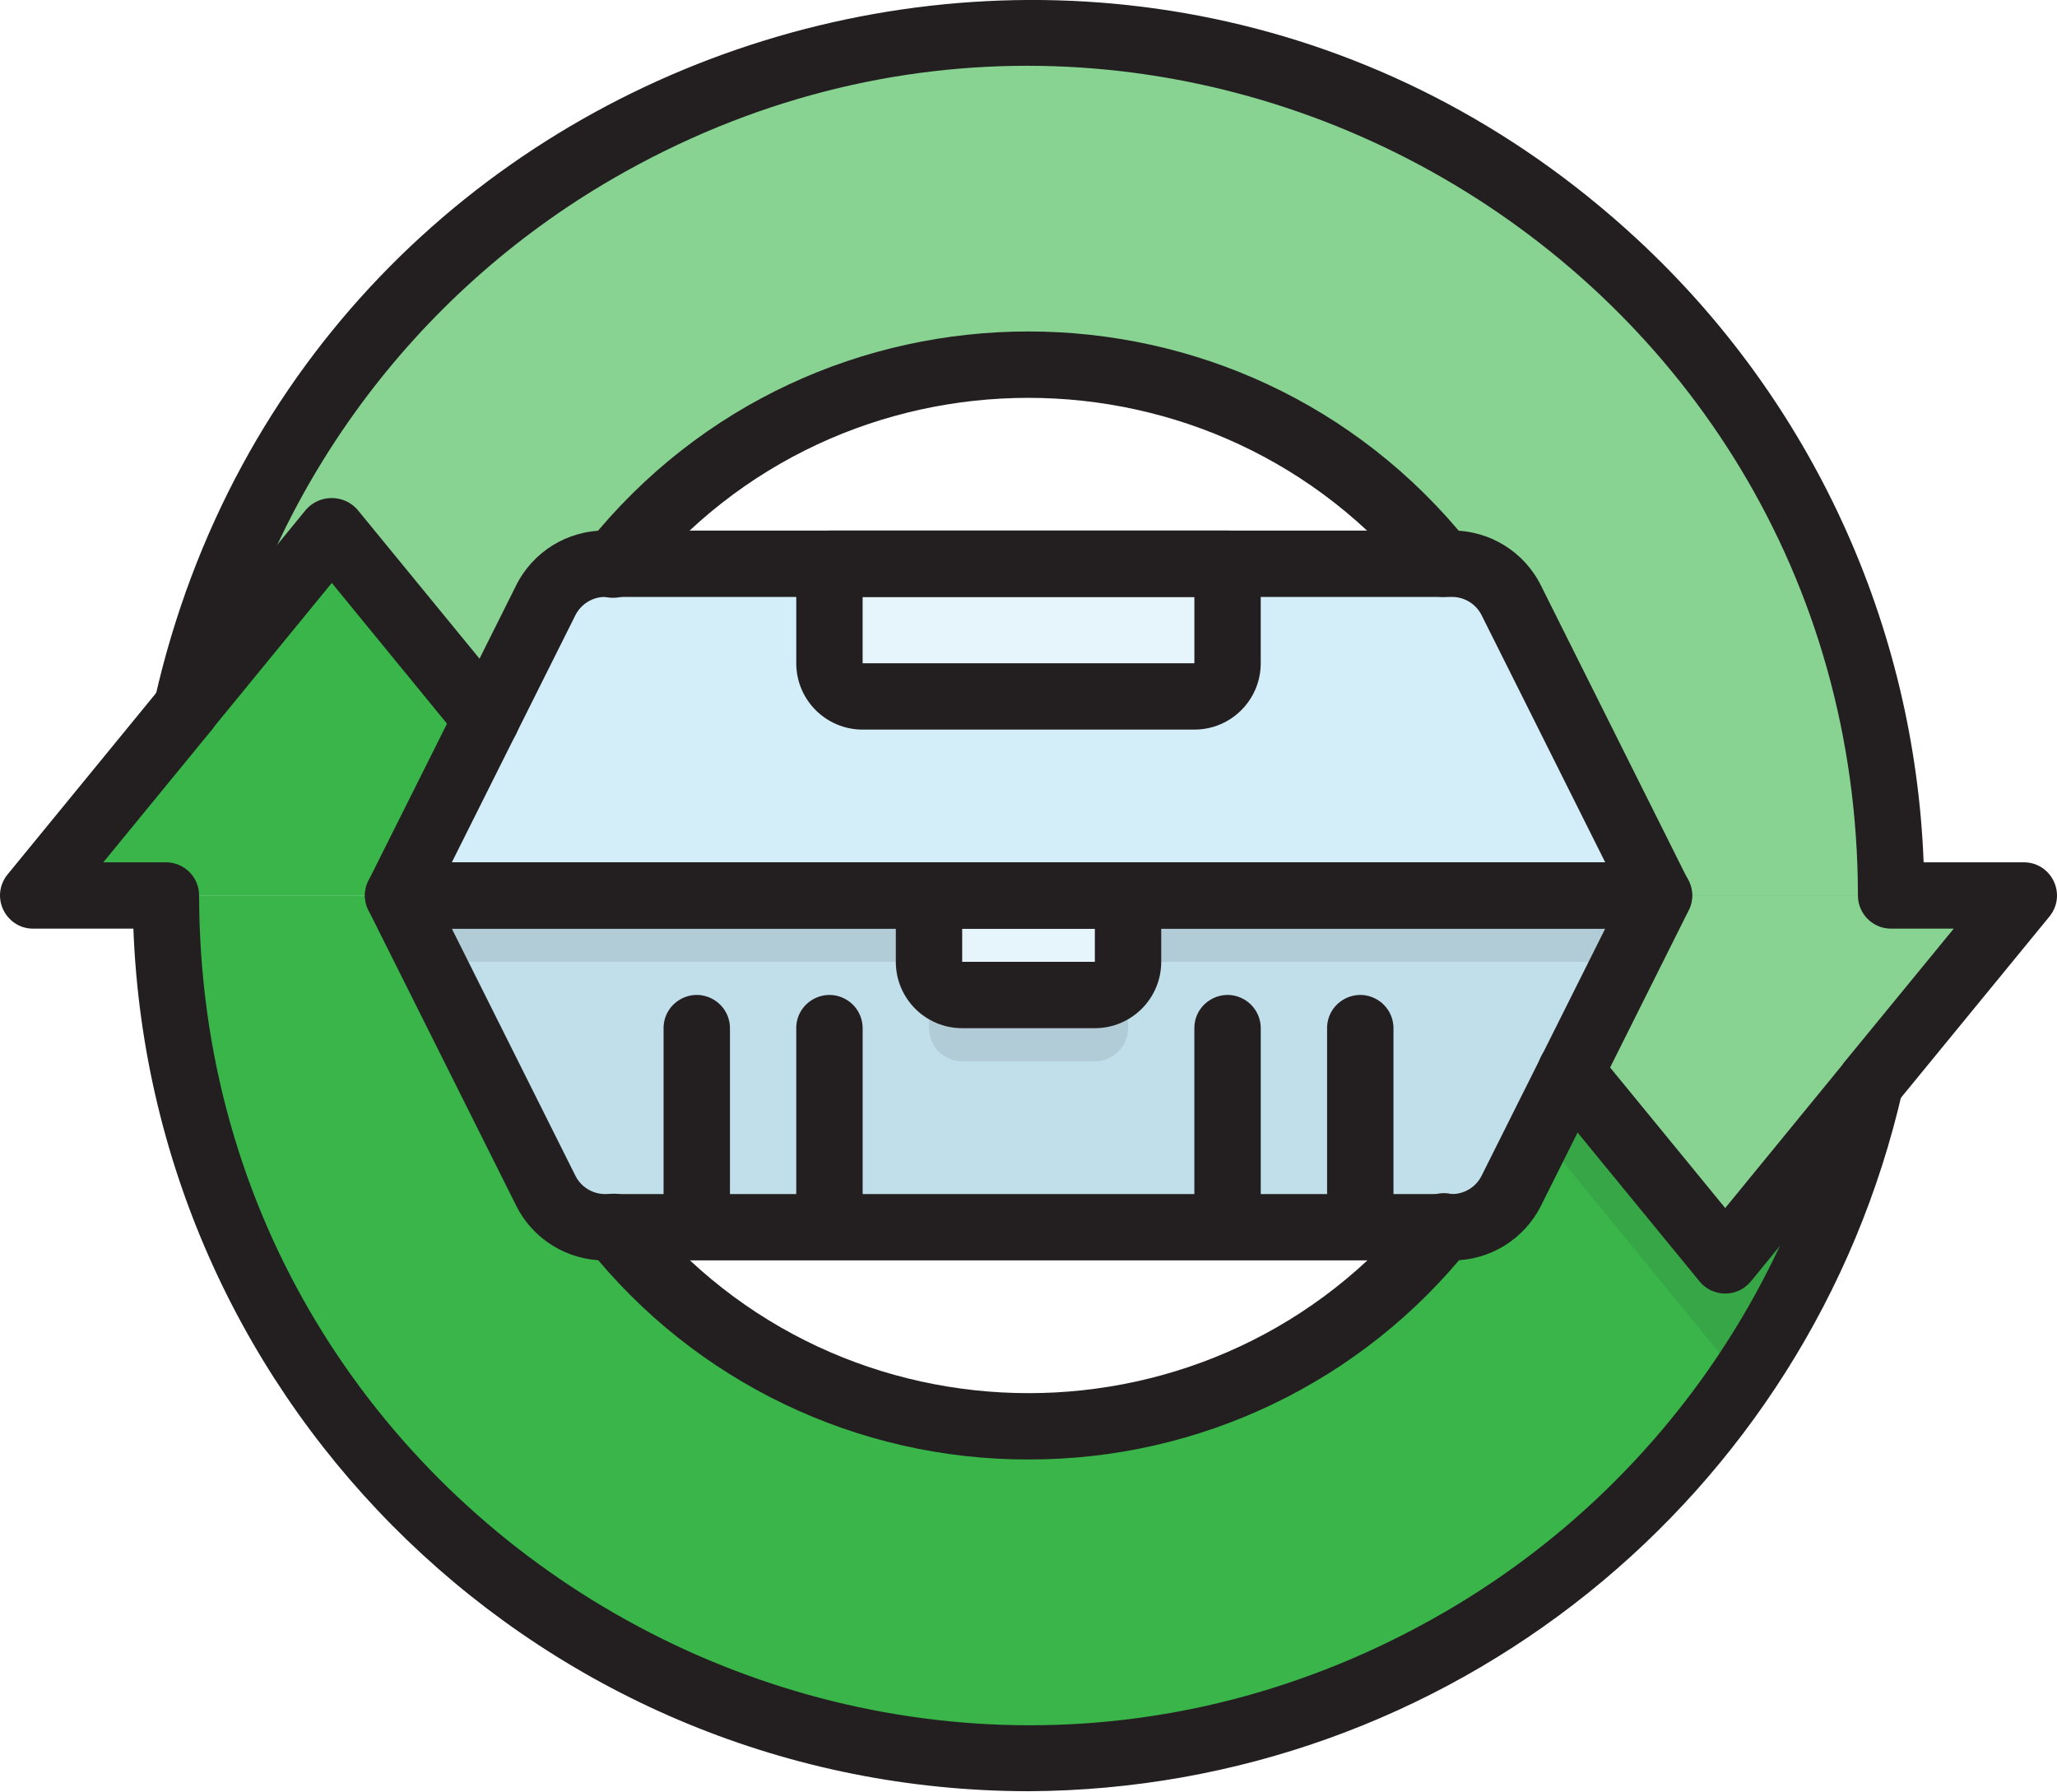
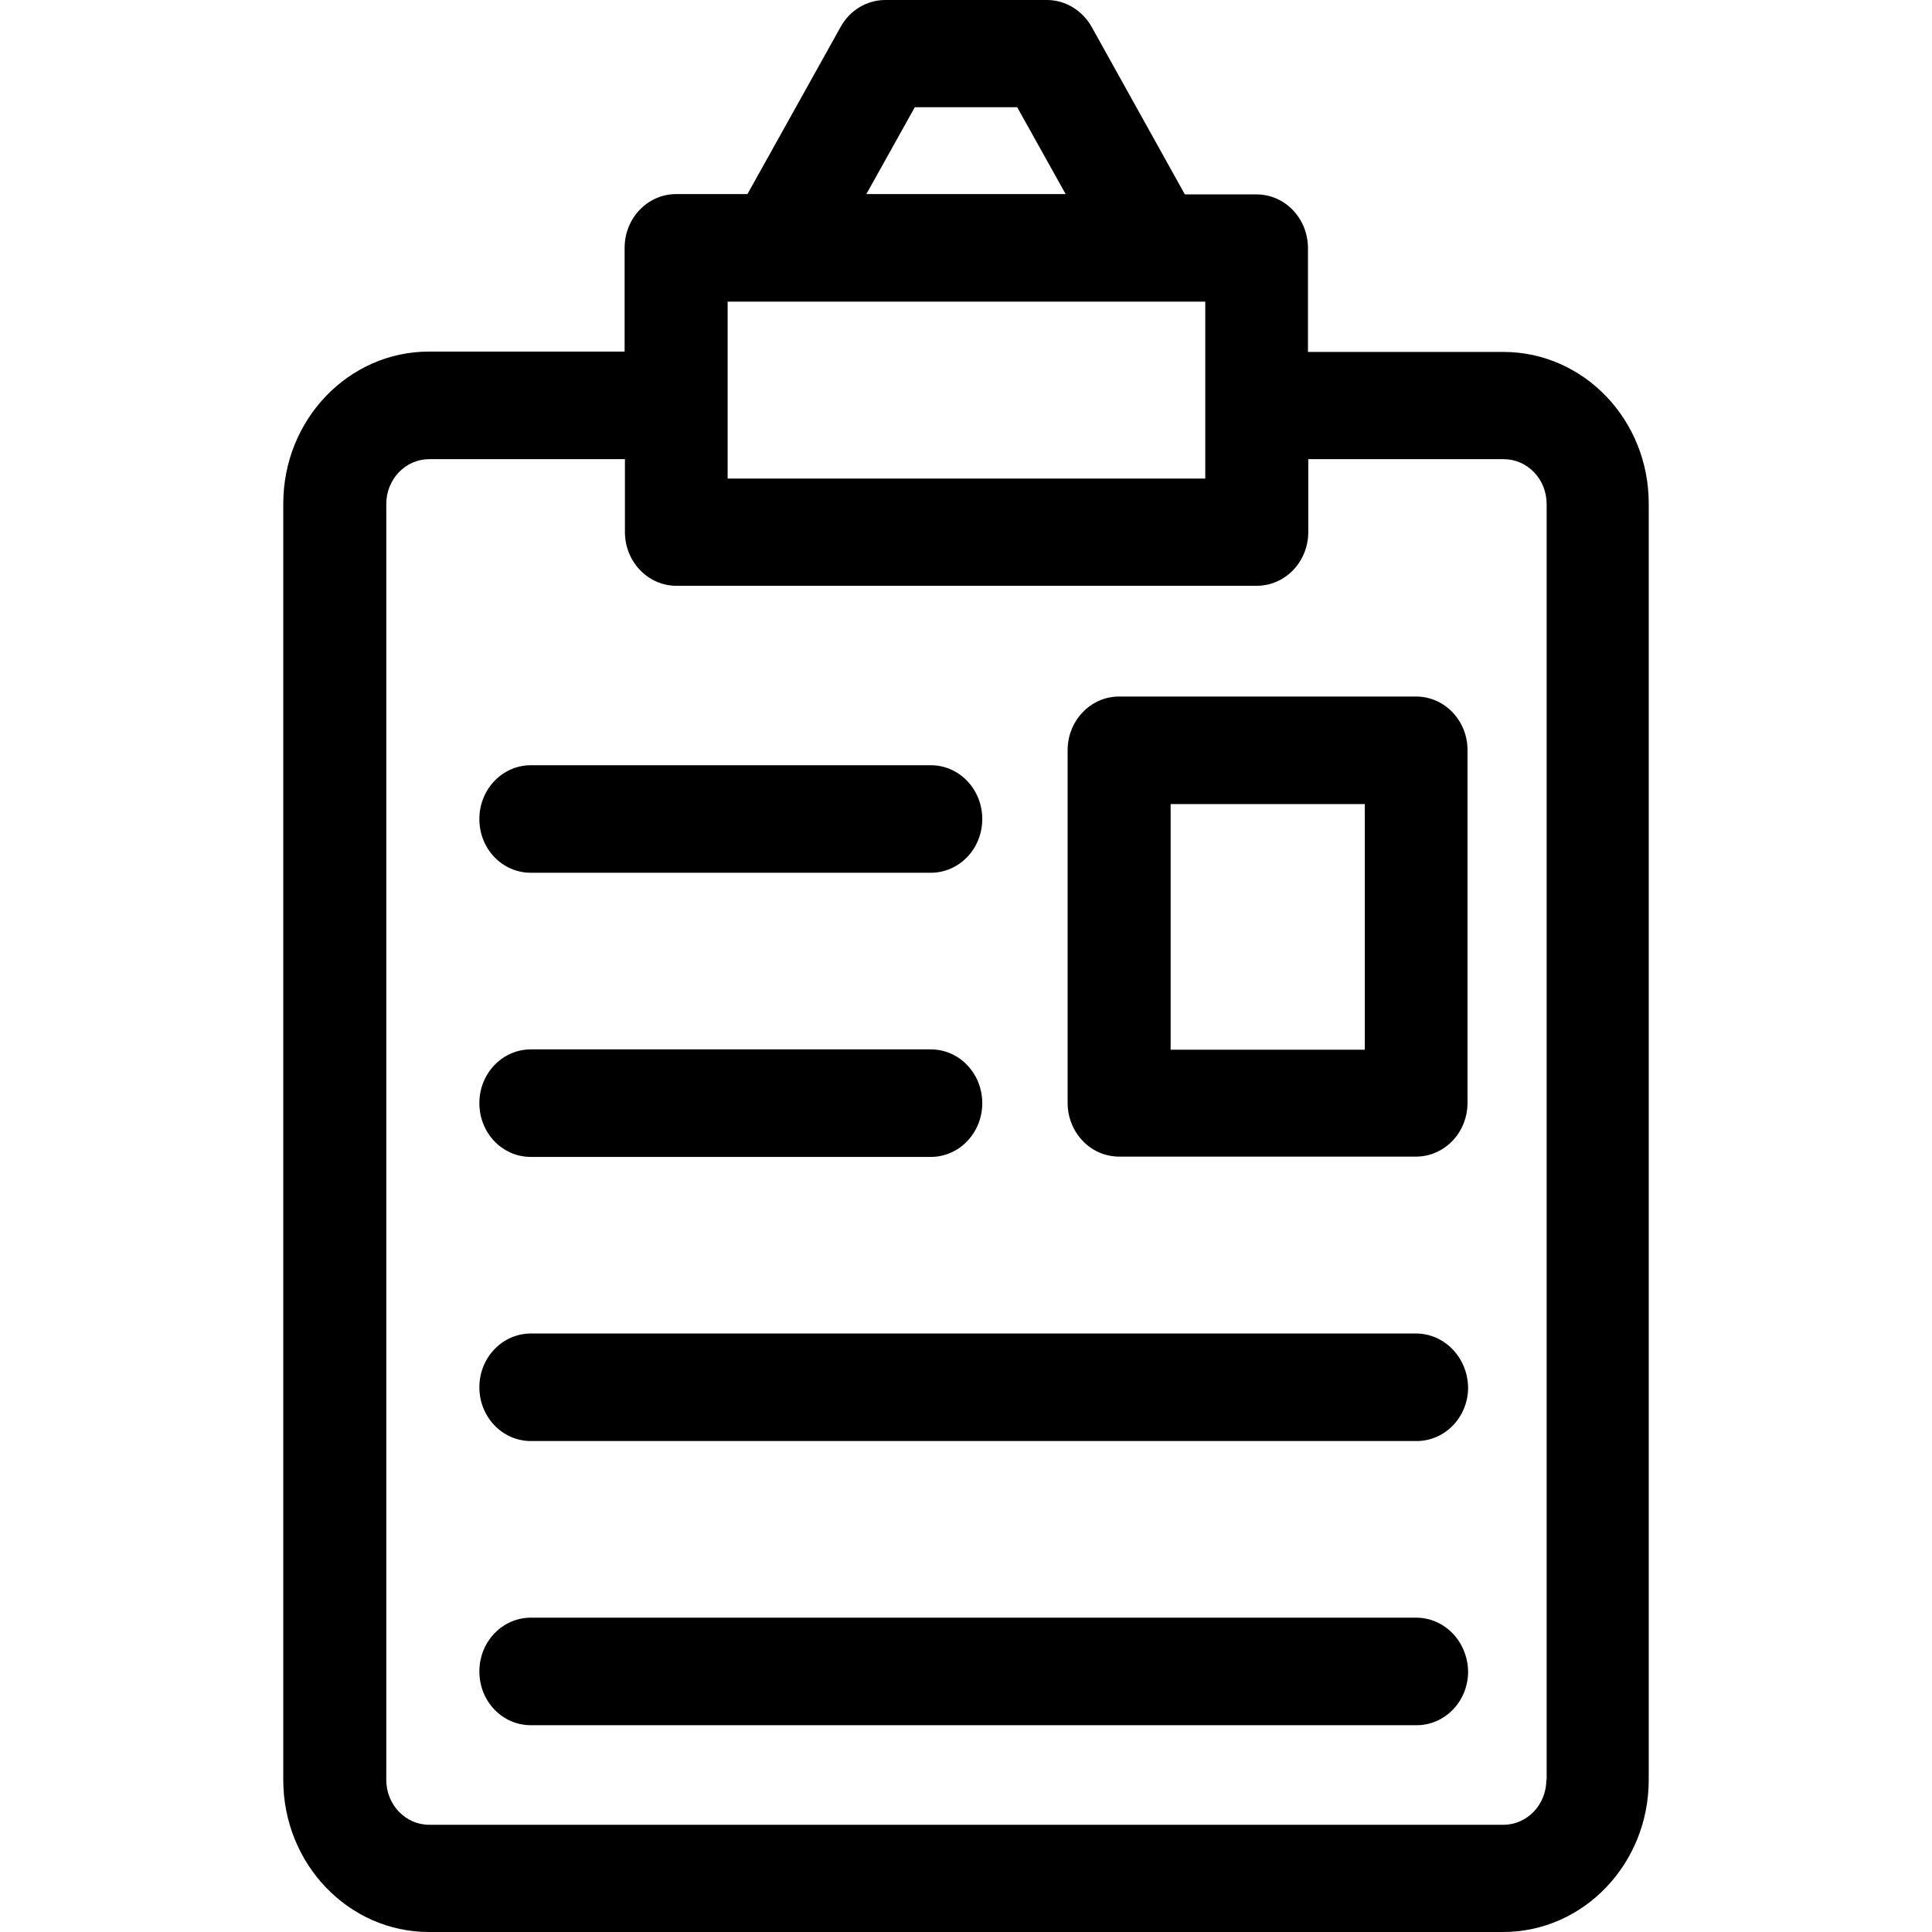
- <svg xmlns="http://www.w3.org/2000/svg" viewBox="0 3.23 50 43.541" width="50" height="43.541">
-   <path d="M 37.903 24.997 C 37.903 34.93 27.151 41.138 18.549 36.172 C 14.556 33.867 12.098 29.608 12.098 24.997 L 4.033 24.997 C 4.033 41.138 21.506 51.225 35.484 43.156 C 41.971 39.411 45.967 32.488 45.967 24.997 L 37.903 24.997 Z" style="fill:#39b54a" transform="matrix(1, 0, 0, 1, 1.4210854715202004e-14, 1.7763568394002505e-15)" />
-   <path d="M 37.903 24.997 C 37.903 34.93 27.151 41.138 18.549 36.172 C 14.556 33.867 12.098 29.608 12.098 24.997 L 4.033 24.997 C 4.033 41.138 21.506 51.225 35.484 43.156 C 41.971 39.411 45.967 32.488 45.967 24.997 L 37.903 24.997 Z" style="fill:#39b54a" transform="matrix(1, 0, 0, 1, 1.4210854715202004e-14, 1.7763568394002505e-15)" />
-   <path d="M 45.967 24.997 C 45.967 8.858 28.495 -1.231 14.517 6.84 C 8.029 10.585 4.033 17.506 4.033 24.997 L 12.098 24.997 C 12.098 15.065 22.85 8.858 31.452 13.824 C 35.444 16.128 37.903 20.388 37.903 24.997 L 45.967 24.997 Z" style="fill:#88d392" transform="matrix(1, 0, 0, 1, 1.4210854715202004e-14, 1.7763568394002505e-15)" />
-   <path d="M 45.83 27.417 C 45.585 29.567 45.002 31.666 44.105 33.634 L 41.935 36.287 L 36.863 30.086 C 37.23 29.229 37.502 28.334 37.677 27.417 L 45.83 27.417 Z" style="fill:#231f20;opacity:0.1" transform="matrix(1, 0, 0, 1, 1.4210854715202004e-14, 1.7763568394002505e-15)" />
-   <polygon points="15.323 24.997 0.808 24.997 8.065 16.127 15.323 24.997" style="fill:#39b54a" transform="matrix(1, 0, 0, 1, 1.4210854715202004e-14, 1.7763568394002505e-15)" />
-   <polygon points="34.677 24.997 49.193 24.997 41.935 33.868 34.677 24.997" style="fill:#88d392" transform="matrix(1, 0, 0, 1, 1.4210854715202004e-14, 1.7763568394002505e-15)" />
-   <path d="M 40.322 24.997 L 39.516 26.61 L 36.734 32.166 C 36.461 32.715 35.902 33.062 35.29 33.062 L 14.71 33.062 C 14.098 33.062 13.539 32.715 13.267 32.166 L 10.485 26.61 L 9.678 24.997 L 40.322 24.997 Z" style="fill:#c1dfea" transform="matrix(1, 0, 0, 1, 1.4210854715202004e-14, 1.7763568394002505e-15)" />
-   <path d="M 36.736 17.825 L 40.322 24.997 L 9.678 24.997 L 13.264 17.825 C 13.538 17.279 14.096 16.933 14.707 16.933 L 35.294 16.933 C 35.905 16.933 36.463 17.279 36.736 17.825 Z" style="fill:#d4eef9" transform="matrix(1, 0, 0, 1, 1.4210854715202004e-14, 1.7763568394002505e-15)" />
-   <polygon points="40.322 24.997 39.516 26.61 10.485 26.61 9.678 24.997 40.322 24.997" style="fill:#231f20;opacity:0.1" transform="matrix(1, 0, 0, 1, 1.4210854715202004e-14, 1.7763568394002505e-15)" />
-   <path d="M 20.162 33.062 C 19.717 33.062 19.355 32.701 19.355 32.255 L 19.355 28.223 C 19.355 27.603 20.027 27.214 20.565 27.525 C 20.814 27.669 20.968 27.935 20.968 28.223 L 20.968 32.255 C 20.968 32.701 20.607 33.062 20.162 33.062 Z" style="fill:#231f20;opacity:0.1" transform="matrix(1, 0, 0, 1, 1.4210854715202004e-14, 1.7763568394002505e-15)" />
-   <path d="M 16.936 33.062 C 16.491 33.062 16.13 32.701 16.13 32.255 L 16.13 28.223 C 16.13 27.603 16.801 27.214 17.339 27.525 C 17.589 27.669 17.743 27.935 17.743 28.223 L 17.743 32.255 C 17.743 32.701 17.381 33.062 16.936 33.062 Z" style="fill:#231f20;opacity:0.1" transform="matrix(1, 0, 0, 1, 1.4210854715202004e-14, 1.7763568394002505e-15)" />
-   <path d="M 29.839 33.062 C 29.394 33.062 29.032 32.701 29.032 32.255 L 29.032 28.223 C 29.032 27.603 29.704 27.214 30.242 27.525 C 30.491 27.669 30.645 27.935 30.645 28.223 L 30.645 32.255 C 30.645 32.701 30.284 33.062 29.839 33.062 Z" style="fill:#231f20;opacity:0.1" transform="matrix(1, 0, 0, 1, 1.4210854715202004e-14, 1.7763568394002505e-15)" />
-   <path d="M 33.065 33.062 C 32.619 33.062 32.258 32.701 32.258 32.255 L 32.258 28.223 C 32.258 27.603 32.93 27.214 33.468 27.525 C 33.717 27.669 33.871 27.935 33.871 28.223 L 33.871 32.255 C 33.871 32.701 33.51 33.062 33.065 33.062 Z" style="fill:#231f20;opacity:0.1" transform="matrix(1, 0, 0, 1, 1.4210854715202004e-14, 1.7763568394002505e-15)" />
-   <path d="M 20.162 16.933 L 29.839 16.933 C 29.839 16.933 29.839 16.933 29.839 16.933 L 29.839 19.352 C 29.839 19.798 29.478 20.159 29.032 20.159 L 20.968 20.159 C 20.523 20.159 20.162 19.798 20.162 19.352 L 20.162 16.933 C 20.162 16.933 20.162 16.933 20.162 16.933 Z" style="fill:#e5f5fb" transform="matrix(1, 0, 0, 1, 1.4210854715202004e-14, 1.7763568394002505e-15)" />
-   <path d="M 22.581 24.997 L 27.42 24.997 C 27.42 24.997 27.42 24.997 27.42 24.997 L 27.42 28.223 C 27.42 28.669 27.058 29.029 26.613 29.029 L 23.388 29.029 C 22.942 29.029 22.581 28.669 22.581 28.223 L 22.581 24.997 C 22.581 24.997 22.581 24.997 22.581 24.997 Z" style="fill:#231f20;opacity:0.1" transform="matrix(1, 0, 0, 1, 1.4210854715202004e-14, 1.7763568394002505e-15)" />
-   <path d="M 22.581 24.997 L 27.42 24.997 C 27.42 24.997 27.42 24.997 27.42 24.997 L 27.42 26.61 C 27.42 27.056 27.058 27.417 26.613 27.417 L 23.388 27.417 C 22.942 27.417 22.581 27.056 22.581 26.61 L 22.581 24.997 C 22.581 24.997 22.581 24.997 22.581 24.997 Z" style="fill:#e5f5fb" transform="matrix(1, 0, 0, 1, 1.4210854715202004e-14, 1.7763568394002505e-15)" />
-   <path d="M 41.935 34.674 C 41.693 34.674 41.465 34.566 41.312 34.379 L 37.553 29.791 C 37.16 29.311 37.433 28.584 38.046 28.484 C 38.331 28.438 38.618 28.546 38.801 28.768 L 41.935 32.595 L 44.783 29.115 C 44.8 29.09 44.817 29.066 44.836 29.042 L 47.49 25.804 L 45.967 25.804 C 45.522 25.804 45.161 25.443 45.161 24.997 C 45.144 9.478 28.333 -0.203 14.901 7.571 C 10.031 10.39 6.56 15.116 5.328 20.607 C 5.315 20.669 5.294 20.73 5.266 20.786 C 5.071 21.189 4.587 21.359 4.184 21.166 C 3.82 20.993 3.642 20.577 3.769 20.193 C 7.483 3.85 27.499 -2.344 39.796 9.045 C 44.034 12.97 46.538 18.419 46.758 24.191 L 49.193 24.191 C 49.814 24.192 50.201 24.863 49.891 25.401 C 49.869 25.439 49.844 25.475 49.816 25.509 L 46.136 30.001 C 46.119 30.025 46.102 30.05 46.083 30.072 L 42.559 34.378 C 42.405 34.566 42.176 34.674 41.935 34.674 Z" style="fill:#231f20" transform="matrix(1, 0, 0, 1, 1.4210854715202004e-14, 1.7763568394002505e-15)" />
-   <path d="M 35.073 17.74 C 34.828 17.74 34.597 17.629 34.444 17.437 C 29.597 11.389 20.394 11.389 15.548 17.437 C 15.177 17.935 14.406 17.844 14.161 17.273 C 14.039 16.99 14.089 16.661 14.292 16.427 C 19.783 9.574 30.211 9.574 35.702 16.427 C 36.092 16.911 35.811 17.635 35.198 17.731 C 35.156 17.736 35.115 17.74 35.073 17.74 Z" style="fill:#231f20" transform="matrix(1, 0, 0, 1, 1.4210854715202004e-14, 1.7763568394002505e-15)" />
-   <path d="M 25 38.707 C 20.835 38.716 16.894 36.823 14.298 33.566 C 13.903 33.087 14.176 32.36 14.788 32.258 C 15.08 32.209 15.375 32.325 15.557 32.558 C 20.403 38.607 29.606 38.607 34.452 32.558 C 34.823 32.06 35.594 32.151 35.839 32.721 C 35.961 33.005 35.91 33.334 35.709 33.567 C 33.109 36.823 29.166 38.715 25 38.707 Z" style="fill:#231f20" transform="matrix(1, 0, 0, 1, 1.4210854715202004e-14, 1.7763568394002505e-15)" />
-   <path d="M 25 46.771 C 13.294 46.758 3.688 37.502 3.242 25.804 L 0.808 25.804 C 0.187 25.804 -0.201 25.132 0.109 24.594 C 0.131 24.556 0.156 24.52 0.184 24.486 L 3.872 19.981 C 3.885 19.961 3.899 19.942 3.915 19.923 L 7.44 15.616 C 7.771 15.243 8.355 15.243 8.686 15.616 L 12.445 20.205 C 12.839 20.685 12.565 21.411 11.952 21.512 C 11.668 21.559 11.38 21.451 11.198 21.227 L 8.065 17.4 L 5.2 20.9 C 5.187 20.921 5.173 20.941 5.158 20.96 L 2.511 24.191 L 4.033 24.191 C 4.479 24.191 4.84 24.552 4.84 24.997 C 4.855 40.517 21.665 50.2 35.098 42.427 C 39.965 39.611 43.434 34.89 44.669 29.404 C 44.792 28.796 45.528 28.549 45.993 28.96 C 46.164 29.11 46.262 29.326 46.266 29.554 C 46.266 29.615 46.259 29.676 46.247 29.736 C 43.988 39.665 35.182 46.724 25 46.771 Z" style="fill:#231f20" transform="matrix(1, 0, 0, 1, 1.4210854715202004e-14, 1.7763568394002505e-15)" />
-   <path d="M 20.162 33.062 C 19.717 33.062 19.355 32.701 19.355 32.255 L 19.355 28.223 C 19.355 27.603 20.027 27.214 20.565 27.525 C 20.814 27.669 20.968 27.935 20.968 28.223 L 20.968 32.255 C 20.968 32.701 20.607 33.062 20.162 33.062 Z" style="fill:#231f20" transform="matrix(1, 0, 0, 1, 1.4210854715202004e-14, 1.7763568394002505e-15)" />
-   <path d="M 16.936 33.062 C 16.491 33.062 16.13 32.701 16.13 32.255 L 16.13 28.223 C 16.13 27.603 16.801 27.214 17.339 27.525 C 17.589 27.669 17.743 27.935 17.743 28.223 L 17.743 32.255 C 17.743 32.701 17.381 33.062 16.936 33.062 Z" style="fill:#231f20" transform="matrix(1, 0, 0, 1, 1.4210854715202004e-14, 1.7763568394002505e-15)" />
-   <path d="M 29.839 33.062 C 29.394 33.062 29.032 32.701 29.032 32.255 L 29.032 28.223 C 29.032 27.603 29.704 27.214 30.242 27.525 C 30.491 27.669 30.645 27.935 30.645 28.223 L 30.645 32.255 C 30.645 32.701 30.284 33.062 29.839 33.062 Z" style="fill:#231f20" transform="matrix(1, 0, 0, 1, 1.4210854715202004e-14, 1.7763568394002505e-15)" />
-   <path d="M 33.065 33.062 C 32.619 33.062 32.258 32.701 32.258 32.255 L 32.258 28.223 C 32.258 27.603 32.93 27.214 33.468 27.525 C 33.717 27.669 33.871 27.935 33.871 28.223 L 33.871 32.255 C 33.871 32.701 33.51 33.062 33.065 33.062 Z" style="fill:#231f20" transform="matrix(1, 0, 0, 1, 1.4210854715202004e-14, 1.7763568394002505e-15)" />
-   <path d="M 29.032 20.965 L 20.968 20.965 C 20.077 20.965 19.355 20.243 19.355 19.352 L 19.355 16.933 C 19.355 16.488 19.717 16.127 20.162 16.127 L 29.839 16.127 C 30.284 16.127 30.645 16.488 30.645 16.933 L 30.645 19.352 C 30.645 20.243 29.923 20.965 29.032 20.965 Z M 20.968 17.74 L 20.968 19.352 L 29.032 19.352 L 29.032 17.74 L 20.968 17.74 Z" style="fill:#231f20" transform="matrix(1, 0, 0, 1, 1.4210854715202004e-14, 1.7763568394002505e-15)" />
-   <path d="M 35.294 33.868 L 14.707 33.868 C 13.79 33.871 12.951 33.353 12.544 32.531 L 8.957 25.358 C 8.689 24.822 9.078 24.191 9.678 24.191 L 40.322 24.191 C 40.924 24.188 41.317 24.82 41.048 25.358 L 37.461 32.531 C 37.053 33.354 36.212 33.873 35.294 33.868 Z M 13.986 31.809 C 14.123 32.083 14.402 32.255 14.707 32.255 L 35.294 32.255 C 35.599 32.255 35.878 32.083 36.014 31.809 L 39.018 25.804 L 10.983 25.804 L 13.986 31.809 Z" style="fill:#231f20" transform="matrix(1, 0, 0, 1, 1.4210854715202004e-14, 1.7763568394002505e-15)" />
-   <path d="M 26.613 28.223 L 23.388 28.223 C 22.496 28.223 21.775 27.501 21.775 26.61 L 21.775 24.997 C 21.775 24.552 22.136 24.191 22.581 24.191 L 27.42 24.191 C 27.865 24.191 28.226 24.552 28.226 24.997 L 28.226 26.61 C 28.226 27.501 27.503 28.223 26.613 28.223 Z M 23.388 25.804 L 23.388 26.61 L 26.613 26.61 L 26.613 25.804 L 23.388 25.804 Z" style="fill:#231f20" transform="matrix(1, 0, 0, 1, 1.4210854715202004e-14, 1.7763568394002505e-15)" />
-   <path d="M 40.322 25.804 L 9.678 25.804 C 9.078 25.805 8.689 25.173 8.957 24.637 L 12.544 17.464 C 12.951 16.642 13.79 16.123 14.707 16.127 L 35.294 16.127 C 36.21 16.123 37.05 16.642 37.457 17.464 L 41.044 24.641 C 41.308 25.176 40.919 25.803 40.322 25.804 Z M 10.983 24.191 L 39.018 24.191 L 36.014 18.185 C 35.878 17.913 35.599 17.74 35.294 17.74 L 14.707 17.74 C 14.402 17.74 14.123 17.913 13.986 18.185 L 10.983 24.191 Z" style="fill:#231f20" transform="matrix(1, 0, 0, 1, 1.4210854715202004e-14, 1.7763568394002505e-15)" />
+ <svg xmlns="http://www.w3.org/2000/svg" viewBox="0 0 50 50" width="50" height="50">
+   <path d="M 38.907 9.108 L 33.85 9.108 L 33.85 6.423 C 33.85 5.657 33.259 5.031 32.517 5.031 L 30.664 5.031 L 28.25 0.692 C 28.013 0.272 27.571 0 27.098 0 L 22.91 0 C 22.436 0 21.995 0.264 21.758 0.692 L 19.344 5.023 L 17.499 5.023 C 16.765 5.023 16.165 5.641 16.165 6.415 L 16.165 9.099 L 11.101 9.099 C 9.019 9.099 7.331 10.861 7.331 13.035 L 7.331 46.064 C 7.331 48.238 9.019 50 11.101 50 L 38.899 50 C 40.981 50 42.669 48.238 42.669 46.064 L 42.669 13.044 C 42.677 10.87 40.989 9.108 38.907 9.108 Z M 23.675 2.775 L 26.325 2.775 L 27.579 5.023 L 22.421 5.023 L 23.675 2.775 Z M 18.831 7.806 L 31.192 7.806 L 31.192 12.385 L 18.831 12.385 L 18.831 7.806 Z M 40.027 46.064 L 40.019 46.064 C 40.019 46.706 39.522 47.225 38.907 47.225 L 11.109 47.225 C 10.494 47.225 9.997 46.706 9.997 46.064 L 9.997 13.044 C 9.997 12.401 10.494 11.883 11.109 11.883 L 16.173 11.883 L 16.173 13.768 C 16.173 14.534 16.765 15.16 17.506 15.16 L 32.525 15.16 C 33.259 15.16 33.858 14.542 33.858 13.768 L 33.858 11.883 L 38.914 11.883 C 39.53 11.883 40.027 12.401 40.027 13.044 L 40.027 46.064 Z" transform="matrix(1, 0, 0, 1, 0, 3.552713678800501e-15)" />
+   <path d="M 36.646 18.026 L 28.963 18.026 C 28.23 18.026 27.63 18.643 27.63 19.417 L 27.63 28.541 C 27.63 29.307 28.222 29.933 28.963 29.933 L 36.646 29.933 C 37.38 29.933 37.979 29.315 37.979 28.541 L 37.979 19.409 C 37.979 18.651 37.388 18.026 36.646 18.026 Z M 35.321 27.166 L 30.296 27.166 L 30.296 20.809 L 35.321 20.809 L 35.321 27.166 Z" transform="matrix(1, 0, 0, 1, 0, 3.552713678800501e-15)" />
+   <path d="M 24.088 19.804 L 13.739 19.804 C 13.006 19.804 12.406 20.422 12.406 21.196 C 12.406 21.97 12.998 22.587 13.739 22.587 L 24.088 22.587 C 24.822 22.587 25.421 21.97 25.421 21.196 C 25.421 20.43 24.83 19.804 24.088 19.804 Z" transform="matrix(1, 0, 0, 1, 0, 3.552713678800501e-15)" />
+   <path d="M 24.088 27.158 L 13.739 27.158 C 13.006 27.158 12.406 27.775 12.406 28.549 C 12.406 29.323 12.998 29.941 13.739 29.941 L 24.088 29.941 C 24.822 29.941 25.421 29.323 25.421 28.549 C 25.421 27.783 24.83 27.158 24.088 27.158 Z" transform="matrix(1, 0, 0, 1, 0, 3.552713678800501e-15)" />
+   <path d="M 36.646 34.511 L 13.739 34.511 C 13.006 34.511 12.406 35.129 12.406 35.903 C 12.406 36.668 12.998 37.294 13.739 37.294 L 36.662 37.294 C 37.396 37.294 37.995 36.677 37.995 35.903 C 37.979 35.137 37.388 34.511 36.646 34.511 Z" transform="matrix(1, 0, 0, 1, 0, 3.552713678800501e-15)" />
+   <path d="M 36.646 41.865 L 13.739 41.865 C 13.006 41.865 12.406 42.482 12.406 43.256 C 12.406 44.03 12.998 44.648 13.739 44.648 L 36.662 44.648 C 37.396 44.648 37.995 44.03 37.995 43.256 C 37.979 42.482 37.388 41.865 36.646 41.865 Z" transform="matrix(1, 0, 0, 1, 0, 3.552713678800501e-15)" />
</svg>
